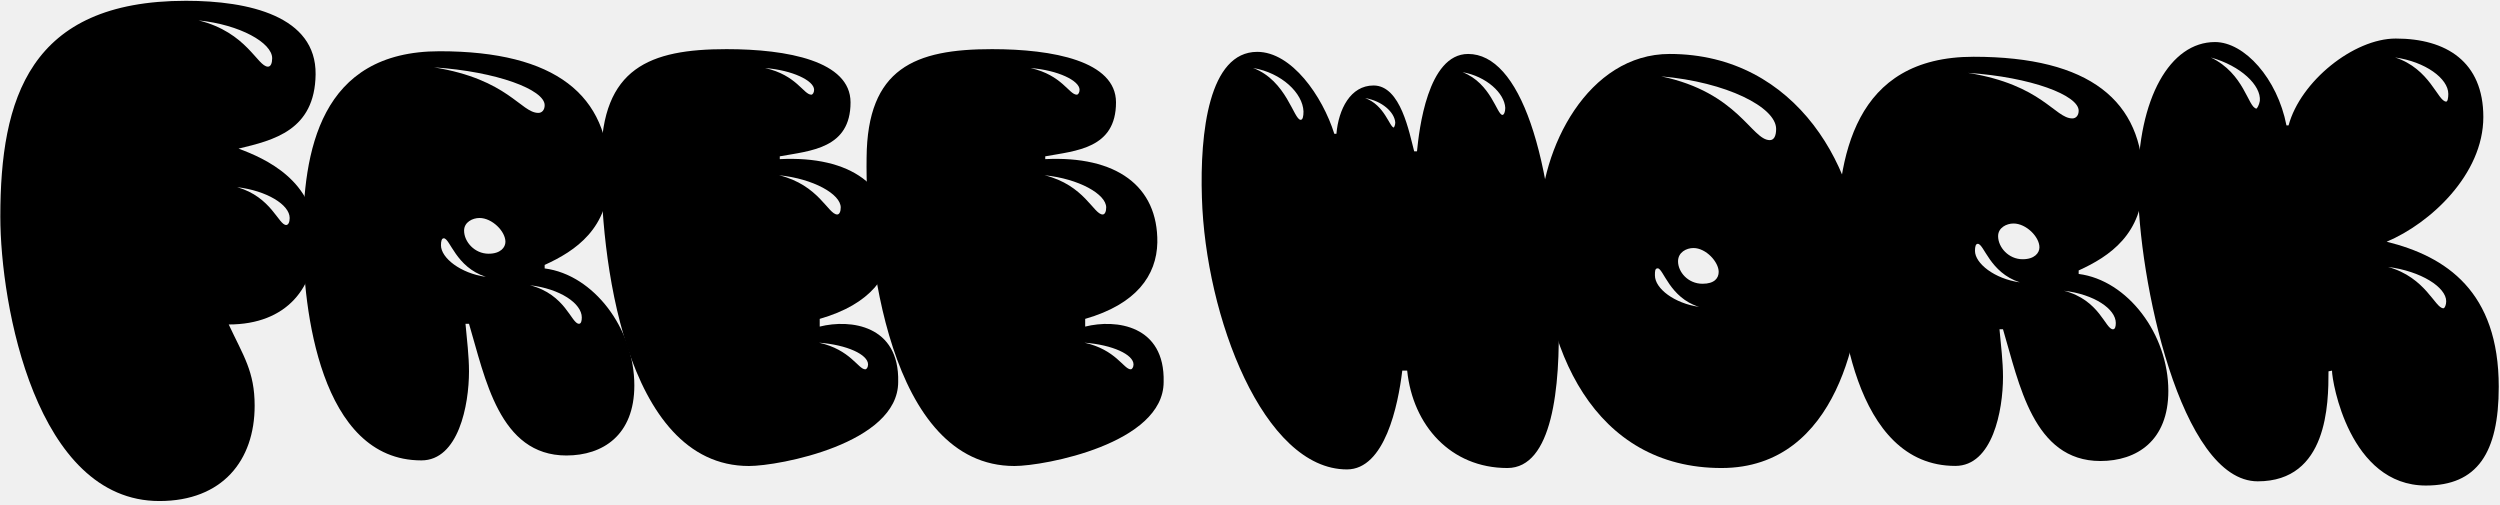
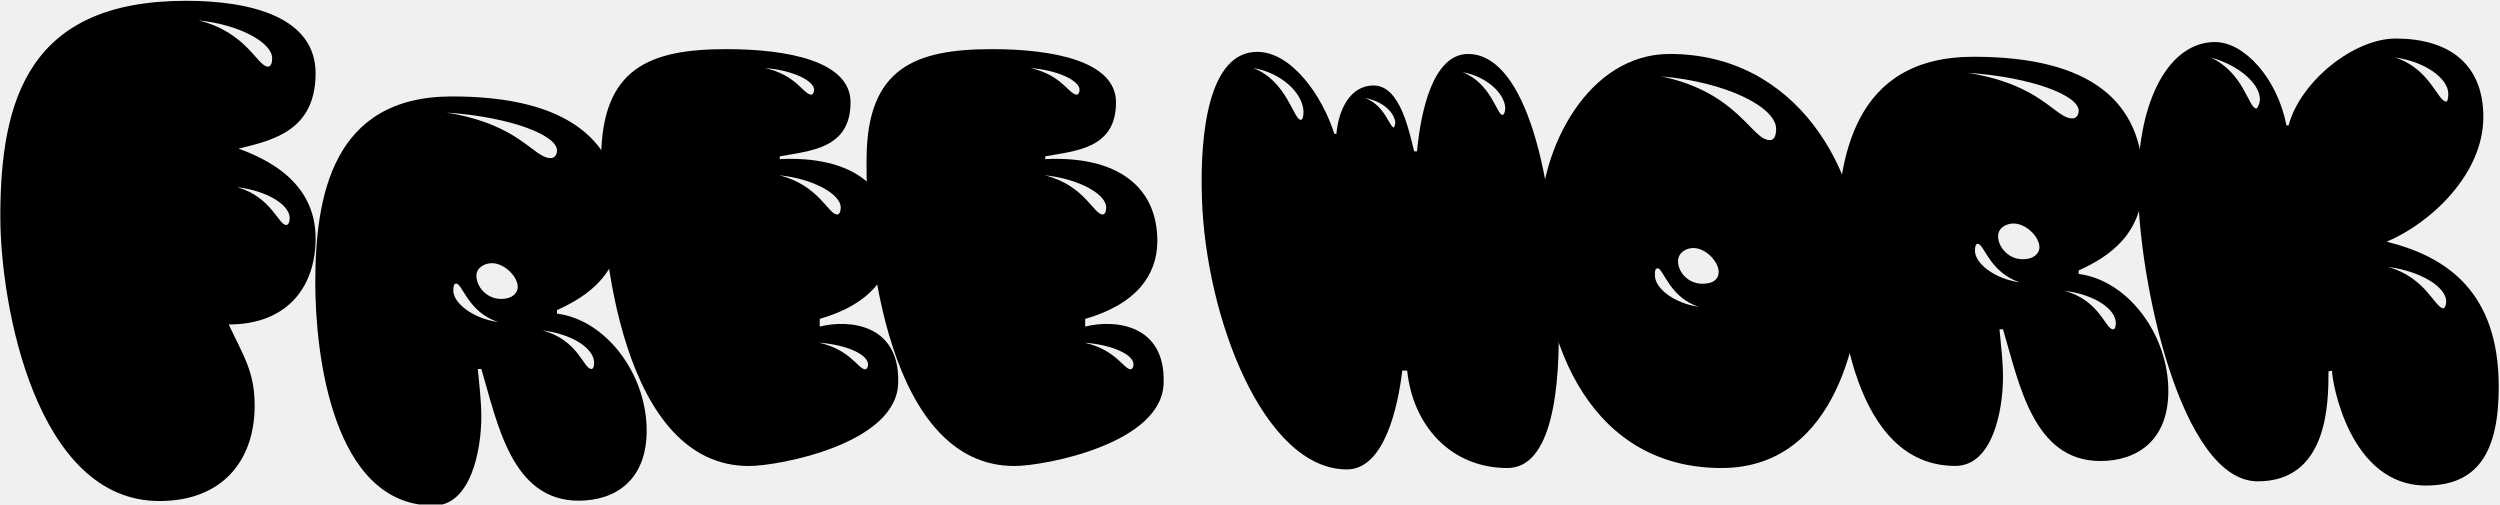
<svg xmlns="http://www.w3.org/2000/svg" width="674" height="136" viewBox="0 0 674 136" fill="none">
-   <path d="M42.966 135.078C59.965 135.078 68.654 124.122 68.654 109.39C68.654 100.134 65.632 95.979 61.665 87.479C77.342 87.479 85.087 77.468 85.087 64.246C85.087 48.758 71.487 42.714 64.309 40.069C73.754 37.803 84.898 35.158 85.087 20.048C85.275 4.37 67.143 0.215 50.143 0.215C7.833 0.215 0.089 26.659 0.089 58.391C0.089 82.379 9.722 135.078 42.966 135.078ZM72.243 17.97C69.409 17.97 66.576 8.715 53.543 5.504C64.687 6.637 73.376 11.548 73.376 15.704C73.376 17.026 72.998 17.97 72.243 17.97ZM63.932 50.458C71.865 51.402 78.098 55.18 78.098 58.769C78.098 59.902 77.72 60.658 77.153 60.658C75.076 60.658 73.187 53.102 63.932 50.458Z" fill="black" />
-   <path d="M126.442 87.29C130.786 101.834 134.564 122.8 152.696 122.8C162.518 122.8 171.018 117.323 171.018 103.912C171.018 88.612 160.063 74.068 146.841 72.368V71.424C155.152 67.646 164.218 61.602 164.218 47.436C164.218 25.714 149.863 13.815 118.509 13.815C86.21 13.815 81.676 40.825 81.676 64.058C81.676 82.946 86.21 124.122 113.598 124.122C123.608 124.122 126.442 109.201 126.442 100.134C126.442 95.979 125.875 91.446 125.497 87.29H126.442ZM145.141 30.436C140.419 30.436 137.019 21.37 116.998 18.159C133.997 19.292 146.841 24.203 146.841 28.359C146.841 29.681 146.086 30.436 145.141 30.436ZM131.73 68.402C127.953 68.402 125.119 65.191 125.119 62.169C125.119 59.902 127.386 58.769 129.275 58.769C132.675 58.769 136.264 62.358 136.264 65.191C136.264 66.702 134.941 68.402 131.73 68.402ZM130.975 74.635C124.175 73.691 118.886 69.535 118.886 66.135C118.886 65.002 119.075 64.246 119.642 64.246C121.342 64.246 122.853 71.991 130.975 74.635ZM142.875 76.902C150.997 77.846 156.852 81.813 156.852 85.59C156.852 86.535 156.663 87.29 156.096 87.29C154.019 87.29 152.508 79.357 142.875 76.902Z" fill="black" />
-   <path d="M220.995 85.968C234.784 82.001 240.262 74.257 240.45 65.38C240.639 50.08 229.306 41.958 210.229 42.903V42.147C218.54 40.636 229.306 40.069 229.306 27.603C229.306 16.459 212.307 13.248 195.874 13.248C175.097 13.248 162.253 18.348 162.064 42.525C161.686 68.213 168.108 125.634 201.918 125.634C210.04 125.634 242.15 119.589 242.15 102.968C242.528 87.668 229.306 85.968 220.995 88.046V85.968ZM218.729 25.525C216.651 25.525 214.762 20.237 206.263 18.348C213.629 18.915 219.484 21.748 219.484 24.203C219.484 24.959 219.107 25.525 218.729 25.525ZM225.718 57.825C223.262 57.825 220.807 49.891 210.04 47.247C219.296 48.191 226.662 52.347 226.662 55.936C226.662 57.069 226.284 57.825 225.718 57.825ZM220.807 92.39C228.362 92.957 234.028 95.601 234.028 98.246C234.028 99.001 233.651 99.568 233.273 99.568C231.384 99.568 229.306 94.279 220.807 92.39Z" fill="black" />
-   <path d="M292.565 85.968C306.353 82.001 311.831 74.257 312.019 65.38C312.208 50.08 300.875 41.958 281.798 42.903V42.147C290.109 40.636 300.875 40.069 300.875 27.603C300.875 16.459 283.876 13.248 267.443 13.248C246.666 13.248 233.822 18.348 233.633 42.525C233.255 68.213 239.677 125.634 273.487 125.634C281.609 125.634 313.719 119.589 313.719 102.968C314.097 87.668 300.875 85.968 292.565 88.046V85.968ZM290.298 25.525C288.22 25.525 286.331 20.237 277.832 18.348C285.198 18.915 291.053 21.748 291.053 24.203C291.053 24.959 290.676 25.525 290.298 25.525ZM297.287 57.825C294.831 57.825 292.376 49.891 281.609 47.247C290.865 48.191 298.231 52.347 298.231 55.936C298.231 57.069 297.853 57.825 297.287 57.825ZM292.376 92.39C299.931 92.957 305.597 95.601 305.597 98.246C305.597 99.001 305.22 99.568 304.842 99.568C302.953 99.568 300.875 94.279 292.376 92.39Z" fill="black" />
-   <path d="M379.376 99.922C380.887 114.655 391.087 126.177 406.387 126.177C418.475 126.177 420.742 104.644 420.175 85C418.853 40.99 409.598 14.547 395.809 14.547C384.854 14.547 382.587 35.135 382.021 40.802H381.265C379.943 35.891 377.676 23.047 370.31 23.047C364.077 23.047 360.866 29.469 360.299 36.08H359.733C356.522 25.88 348.211 13.98 338.955 13.98C325.922 13.98 323.467 35.702 324.034 53.268C324.978 85.378 340.655 126.555 363.132 126.555C373.332 126.555 376.921 109.366 378.054 99.922H379.376ZM350.666 32.302C348.777 32.302 346.888 21.724 337.822 18.325C345.566 19.647 351.233 25.124 351.422 30.035C351.422 31.358 351.233 32.302 350.666 32.302ZM405.064 30.98C403.553 30.98 402.042 22.48 394.298 19.458C400.72 20.591 405.631 25.124 405.82 29.091C405.82 30.224 405.442 30.98 405.064 30.98ZM375.788 34.38C374.654 34.38 373.332 28.335 368.043 26.447C372.577 27.202 375.976 30.224 376.165 33.057C376.165 33.813 375.788 34.38 375.788 34.38Z" fill="black" />
-   <path d="M464.111 126.177C495.844 126.177 501.888 88.211 501.888 72.912C501.888 46.09 484.511 14.547 450.134 14.547C428.223 14.547 415.19 39.857 415.19 60.068C415.19 94.445 429.923 126.177 464.111 126.177ZM477.144 37.779C472.233 37.779 468.644 24.935 447.867 20.591C465.433 22.102 478.844 28.902 478.844 34.757C478.844 36.646 478.277 37.779 477.144 37.779ZM459.011 76.501C455.045 76.501 452.4 73.29 452.4 70.456C452.4 68.001 454.667 66.868 456.556 66.868C459.956 66.868 463.356 70.645 463.356 73.29C463.356 74.99 462.222 76.501 459.011 76.501ZM458.067 82.734C451.456 81.789 446.167 77.823 446.167 74.234C446.167 73.101 446.167 72.345 446.923 72.345C448.434 72.345 450.134 80.278 458.067 82.734Z" fill="black" />
-   <path d="M540.01 88.778C544.354 103.322 548.132 124.288 566.265 124.288C576.086 124.288 584.586 118.81 584.586 105.4C584.586 90.1 573.631 75.556 560.409 73.856V72.912C568.72 69.134 577.786 63.09 577.786 48.924C577.786 27.202 563.431 15.302 532.077 15.302C499.778 15.302 495.244 42.313 495.244 65.545C495.244 84.434 499.778 125.61 527.166 125.61C537.177 125.61 540.01 110.688 540.01 101.622C540.01 97.467 539.443 92.933 539.065 88.778H540.01ZM558.709 31.924C553.987 31.924 550.587 22.858 530.566 19.647C547.565 20.78 560.409 25.691 560.409 29.846C560.409 31.169 559.654 31.924 558.709 31.924ZM545.299 69.89C541.521 69.89 538.688 66.679 538.688 63.657C538.688 61.39 540.954 60.257 542.843 60.257C546.243 60.257 549.832 63.845 549.832 66.679C549.832 68.19 548.51 69.89 545.299 69.89ZM544.543 76.123C537.743 75.178 532.454 71.023 532.454 67.623C532.454 66.49 532.643 65.734 533.21 65.734C534.91 65.734 536.421 73.478 544.543 76.123ZM556.443 78.389C564.565 79.334 570.42 83.3 570.42 87.078C570.42 88.022 570.231 88.778 569.664 88.778C567.587 88.778 566.076 80.845 556.443 78.389Z" fill="black" />
-   <path d="M628.708 99.922C628.708 102.944 633.43 130.899 654.019 130.899C667.807 130.899 673.662 122.21 673.662 104.266C673.662 78.578 659.496 69.134 643.441 65.168C655.152 60.257 669.507 47.035 669.507 31.546C669.507 16.625 659.496 10.391 645.897 10.391C634.564 10.391 620.208 21.913 616.997 33.813H616.431C613.975 21.158 605.098 11.336 597.165 11.336C585.076 11.336 576.388 26.447 576.388 49.49C576.388 75.178 587.909 129.766 608.687 129.766C627.575 129.766 627.764 108.8 627.764 100.111L628.708 99.922ZM659.496 27.391C657.23 27.391 655.152 18.513 645.708 15.491C653.83 16.625 660.063 21.158 660.063 25.313C660.063 26.447 659.874 27.391 659.496 27.391ZM608.309 29.28C606.042 28.902 605.098 19.836 596.031 15.491C604.153 17.758 609.631 23.047 609.253 27.202C609.064 28.335 608.498 29.28 608.309 29.28ZM643.819 71.967C652.696 73.101 659.496 77.445 659.496 81.223C659.496 82.167 659.118 83.112 658.741 83.112C656.474 83.112 654.019 74.801 643.819 71.967Z" fill="black" />
+   <g clip-path="url(#clip0)">
+     <path d="M42.966 135.078C59.965 135.078 68.654 124.122 68.654 109.39C68.654 100.134 65.632 95.979 61.665 87.479C77.342 87.479 85.087 77.468 85.087 64.246C85.087 48.758 71.487 42.714 64.309 40.069C73.754 37.803 84.898 35.158 85.087 20.048C85.275 4.37 67.143 0.215 50.143 0.215C7.833 0.215 0.089 26.659 0.089 58.391C0.089 82.379 9.722 135.078 42.966 135.078ZM72.243 17.97C69.409 17.97 66.576 8.715 53.543 5.504C64.687 6.637 73.376 11.548 73.376 15.703C73.376 17.026 72.998 17.97 72.243 17.97ZM63.932 50.458C71.865 51.402 78.098 55.18 78.098 58.769C78.098 59.902 77.72 60.657 77.153 60.657C75.076 60.657 73.187 53.102 63.932 50.458Z" fill="black" />
+     <path d="M129.766 99.476C134.11 114.019 137.888 134.985 156.02 134.985C165.842 134.985 174.342 129.508 174.342 116.097C174.342 100.798 163.387 86.254 150.165 84.554V83.609C158.476 79.832 167.542 73.787 167.542 59.621C167.542 37.9 153.187 26 121.833 26C89.533 26 85 53.01 85 76.243C85 95.131 89.533 136.307 116.922 136.307C126.932 136.307 129.766 121.386 129.766 112.319C129.766 108.164 129.199 103.631 128.821 99.476H129.766ZM148.465 42.622C143.743 42.622 140.343 33.555 120.322 30.344C137.321 31.478 150.165 36.389 150.165 40.544C150.165 41.866 149.41 42.622 148.465 42.622ZM135.054 80.587C131.277 80.587 128.443 77.376 128.443 74.354C128.443 72.088 130.71 70.954 132.599 70.954C135.999 70.954 139.588 74.543 139.588 77.376C139.588 78.887 138.265 80.587 135.054 80.587ZM134.299 86.82C127.499 85.876 122.21 81.721 122.21 78.321C122.21 77.187 122.399 76.432 122.966 76.432C124.666 76.432 126.177 84.176 134.299 86.82ZM146.199 89.087C154.321 90.031 160.176 93.998 160.176 97.776C160.176 98.72 159.987 99.476 159.42 99.476C157.343 99.476 155.832 91.543 146.199 89.087Z" fill="black" />
+     <path d="M220.995 85.968C234.784 82.001 240.262 74.257 240.45 65.38C240.639 50.08 229.306 41.958 210.229 42.903V42.147C218.54 40.636 229.306 40.069 229.306 27.603C229.306 16.459 212.307 13.248 195.874 13.248C175.097 13.248 162.253 18.348 162.064 42.525C161.686 68.213 168.108 125.634 201.918 125.634C210.04 125.634 242.15 119.589 242.15 102.968C242.528 87.668 229.306 85.968 220.995 88.046V85.968ZM218.729 25.525C216.651 25.525 214.762 20.237 206.263 18.348C213.629 18.915 219.484 21.748 219.484 24.203C219.484 24.959 219.107 25.525 218.729 25.525ZM225.718 57.825C223.262 57.825 220.807 49.891 210.04 47.247C219.296 48.191 226.662 52.347 226.662 55.936C226.662 57.069 226.284 57.825 225.718 57.825ZM220.807 92.39C228.362 92.957 234.028 95.601 234.028 98.246C234.028 99.001 233.651 99.568 233.273 99.568C231.384 99.568 229.306 94.279 220.807 92.39Z" fill="black" />
+     <path d="M292.565 85.968C306.353 82.001 311.831 74.257 312.019 65.38C312.208 50.08 300.875 41.958 281.798 42.903V42.147C290.109 40.636 300.875 40.069 300.875 27.603C300.875 16.459 283.876 13.248 267.443 13.248C246.666 13.248 233.822 18.348 233.633 42.525C233.255 68.213 239.677 125.634 273.487 125.634C281.609 125.634 313.719 119.589 313.719 102.968C314.097 87.668 300.875 85.968 292.565 88.046V85.968ZM290.298 25.525C288.22 25.525 286.331 20.237 277.832 18.348C285.198 18.915 291.053 21.748 291.053 24.203C291.053 24.959 290.676 25.525 290.298 25.525ZM297.287 57.825C294.831 57.825 292.376 49.891 281.609 47.247C290.865 48.191 298.231 52.347 298.231 55.936C298.231 57.069 297.853 57.825 297.287 57.825ZM292.376 92.39C299.931 92.957 305.597 95.601 305.597 98.246C305.597 99.001 305.22 99.568 304.842 99.568C302.953 99.568 300.875 94.279 292.376 92.39Z" fill="black" />
+     <path d="M379.376 99.922C380.887 114.655 391.087 126.177 406.387 126.177C418.475 126.177 420.742 104.644 420.175 85C418.853 40.99 409.598 14.547 395.809 14.547C384.854 14.547 382.587 35.135 382.021 40.801H381.265C379.943 35.891 377.676 23.046 370.31 23.046C364.077 23.046 360.866 29.468 360.299 36.079H359.733C356.522 25.88 348.211 13.98 338.955 13.98C325.922 13.98 323.467 35.702 324.034 53.268C324.978 85.378 340.655 126.555 363.132 126.555C373.332 126.555 376.921 109.366 378.054 99.922H379.376ZM350.666 32.302C348.777 32.302 346.888 21.724 337.822 18.324C345.566 19.646 351.233 25.124 351.422 30.035C351.422 31.357 351.233 32.302 350.666 32.302ZM405.064 30.98C403.553 30.98 402.042 22.48 394.298 19.458C400.72 20.591 405.631 25.124 405.82 29.091C405.82 30.224 405.442 30.98 405.064 30.98ZM375.788 34.379C374.654 34.379 373.332 28.335 368.043 26.446C372.577 27.202 375.976 30.224 376.165 33.057C376.165 33.813 375.788 34.379 375.788 34.379Z" fill="black" />
+     <path d="M464.111 126.177C495.844 126.177 501.888 88.211 501.888 72.912C501.888 46.09 484.511 14.547 450.134 14.547C428.223 14.547 415.19 39.857 415.19 60.068C415.19 94.445 429.923 126.177 464.111 126.177ZM477.144 37.78C472.233 37.78 468.644 24.936 447.867 20.591C465.433 22.102 478.844 28.902 478.844 34.758C478.844 36.646 478.277 37.78 477.144 37.78ZM459.011 76.501C455.045 76.501 452.4 73.29 452.4 70.456C452.4 68.001 454.667 66.868 456.556 66.868C459.956 66.868 463.356 70.645 463.356 73.29C463.356 74.99 462.222 76.501 459.011 76.501ZM458.067 82.734C451.456 81.789 446.167 77.823 446.167 74.234C446.167 73.101 446.167 72.345 446.923 72.345C448.434 72.345 450.134 80.278 458.067 82.734Z" fill="black" />
+     <path d="M540.01 88.778C544.354 103.322 548.132 124.288 566.265 124.288C576.086 124.288 584.586 118.81 584.586 105.4C584.586 90.1 573.631 75.556 560.409 73.856V72.912C568.72 69.134 577.786 63.09 577.786 48.923C577.786 27.202 563.431 15.302 532.077 15.302C499.778 15.302 495.244 42.313 495.244 65.545C495.244 84.433 499.778 125.61 527.166 125.61C537.177 125.61 540.01 110.688 540.01 101.622C540.01 97.466 539.443 92.933 539.065 88.778H540.01ZM558.709 31.924C553.987 31.924 550.587 22.858 530.566 19.646C547.565 20.78 560.409 25.691 560.409 29.846C560.409 31.168 559.654 31.924 558.709 31.924ZM545.299 69.889C541.521 69.889 538.688 66.678 538.688 63.656C538.688 61.39 540.954 60.256 542.843 60.256C546.243 60.256 549.832 63.845 549.832 66.678C549.832 68.189 548.51 69.889 545.299 69.889ZM544.543 76.123C537.743 75.178 532.454 71.023 532.454 67.623C532.454 66.49 532.643 65.734 533.21 65.734C534.91 65.734 536.421 73.478 544.543 76.123ZM556.443 78.389C564.565 79.334 570.42 83.3 570.42 87.078C570.42 88.022 570.231 88.778 569.664 88.778C567.587 88.778 566.076 80.845 556.443 78.389Z" fill="black" />
+     <path d="M628.708 99.922C628.708 102.944 633.43 130.899 654.019 130.899C667.807 130.899 673.662 122.21 673.662 104.266C673.662 78.579 659.496 69.134 643.441 65.168C655.152 60.257 669.507 47.035 669.507 31.547C669.507 16.625 659.496 10.392 645.897 10.392C634.564 10.392 620.208 21.913 616.997 33.813H616.431C613.975 21.158 605.098 11.336 597.165 11.336C585.076 11.336 576.388 26.447 576.388 49.49C576.388 75.179 587.909 129.766 608.687 129.766C627.575 129.766 627.764 108.8 627.764 100.111L628.708 99.922ZM659.496 27.391C657.23 27.391 655.152 18.514 645.708 15.492C653.83 16.625 660.063 21.158 660.063 25.313C660.063 26.447 659.874 27.391 659.496 27.391ZM608.309 29.28C606.042 28.902 605.098 19.836 596.031 15.492C604.153 17.758 609.631 23.047 609.253 27.202C609.064 28.335 608.498 29.28 608.309 29.28ZM643.819 71.968C652.696 73.101 659.496 77.445 659.496 81.223C659.496 82.167 659.118 83.112 658.741 83.112C656.474 83.112 654.019 74.801 643.819 71.968Z" fill="black" />
+   </g>
+   <defs>
+     <clipPath id="clip0">
+       <rect width="674" height="136" fill="white" />
+     </clipPath>
+   </defs>
</svg>
